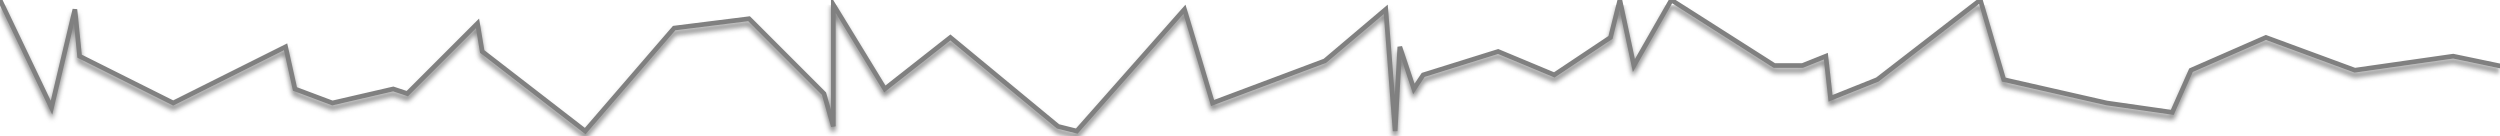
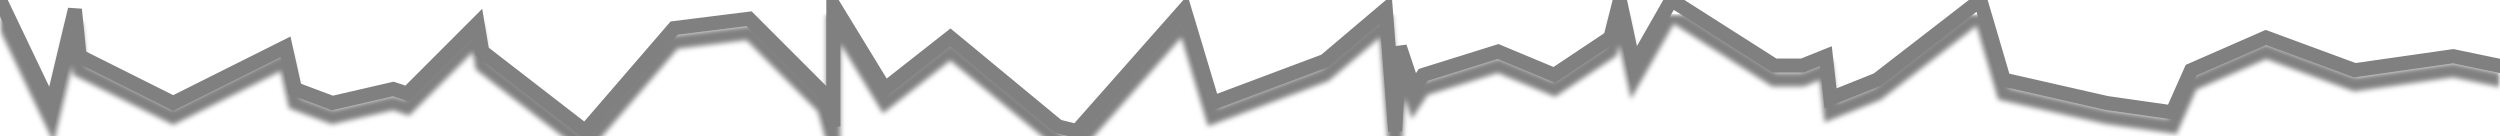
<svg xmlns="http://www.w3.org/2000/svg" version="1.1" width="100%" height="100%" viewBox="0 0 534 29" preserveAspectRatio="none">
  <style>
    
-    path { filter: drop-shadow( 0px 1px 0.6px gray); }
+    path { filter: drop-shadow( 0px 3px 0.6px gray); }
</style>
-   <path d="M0,0,11 23,16 2,17 12,37 22,61 10,63 19,71 22,84 19,87 20,97 10,102 5,103 11,125 28,144 6,160 4,176 20,178 27,178 1,189 19,203 8,226 27,230 28,253 2,259 22,283 13,296 2,298 28,299 10,302 19,304 16,320 11,332 16,344 8,346 0,349 14,357 0,379 14,385 14,390 12,391 21,401 17,423 0,428 17,450 22,464 24,468 15,484 8,503 15,524 12,548 17,565 13,571 4,594 10,596 15,617 1,640 9,642 24,647 1,655 22,674 1,683 15,705 5,722 2,729 7,750 15 740 z" style="" fill="transparent" stroke="gray" stroke-width="1">
+   <path d="M0,0,11 23,16 2,17 12,37 22,61 10,63 19,71 22,84 19,87 20,97 10,102 5,103 11,125 28,144 6,160 4,176 20,178 27,178 1,189 19,203 8,226 27,230 28,253 2,259 22,283 13,296 2,298 28,299 10,302 19,304 16,320 11,332 16,344 8,346 0,349 14,357 0,379 14,385 14,390 12,391 21,401 17,423 0,428 17,450 22,464 24,468 15,484 8,503 15,524 12,548 17,565 13,571 4,594 10,596 15,617 1,640 9,642 24,647 1,655 22,674 1,683 15,705 5,722 2,729 7,750 15 740 z" style="" fill="transparent" stroke="gray" stroke-width="3">
</path>
</svg>
